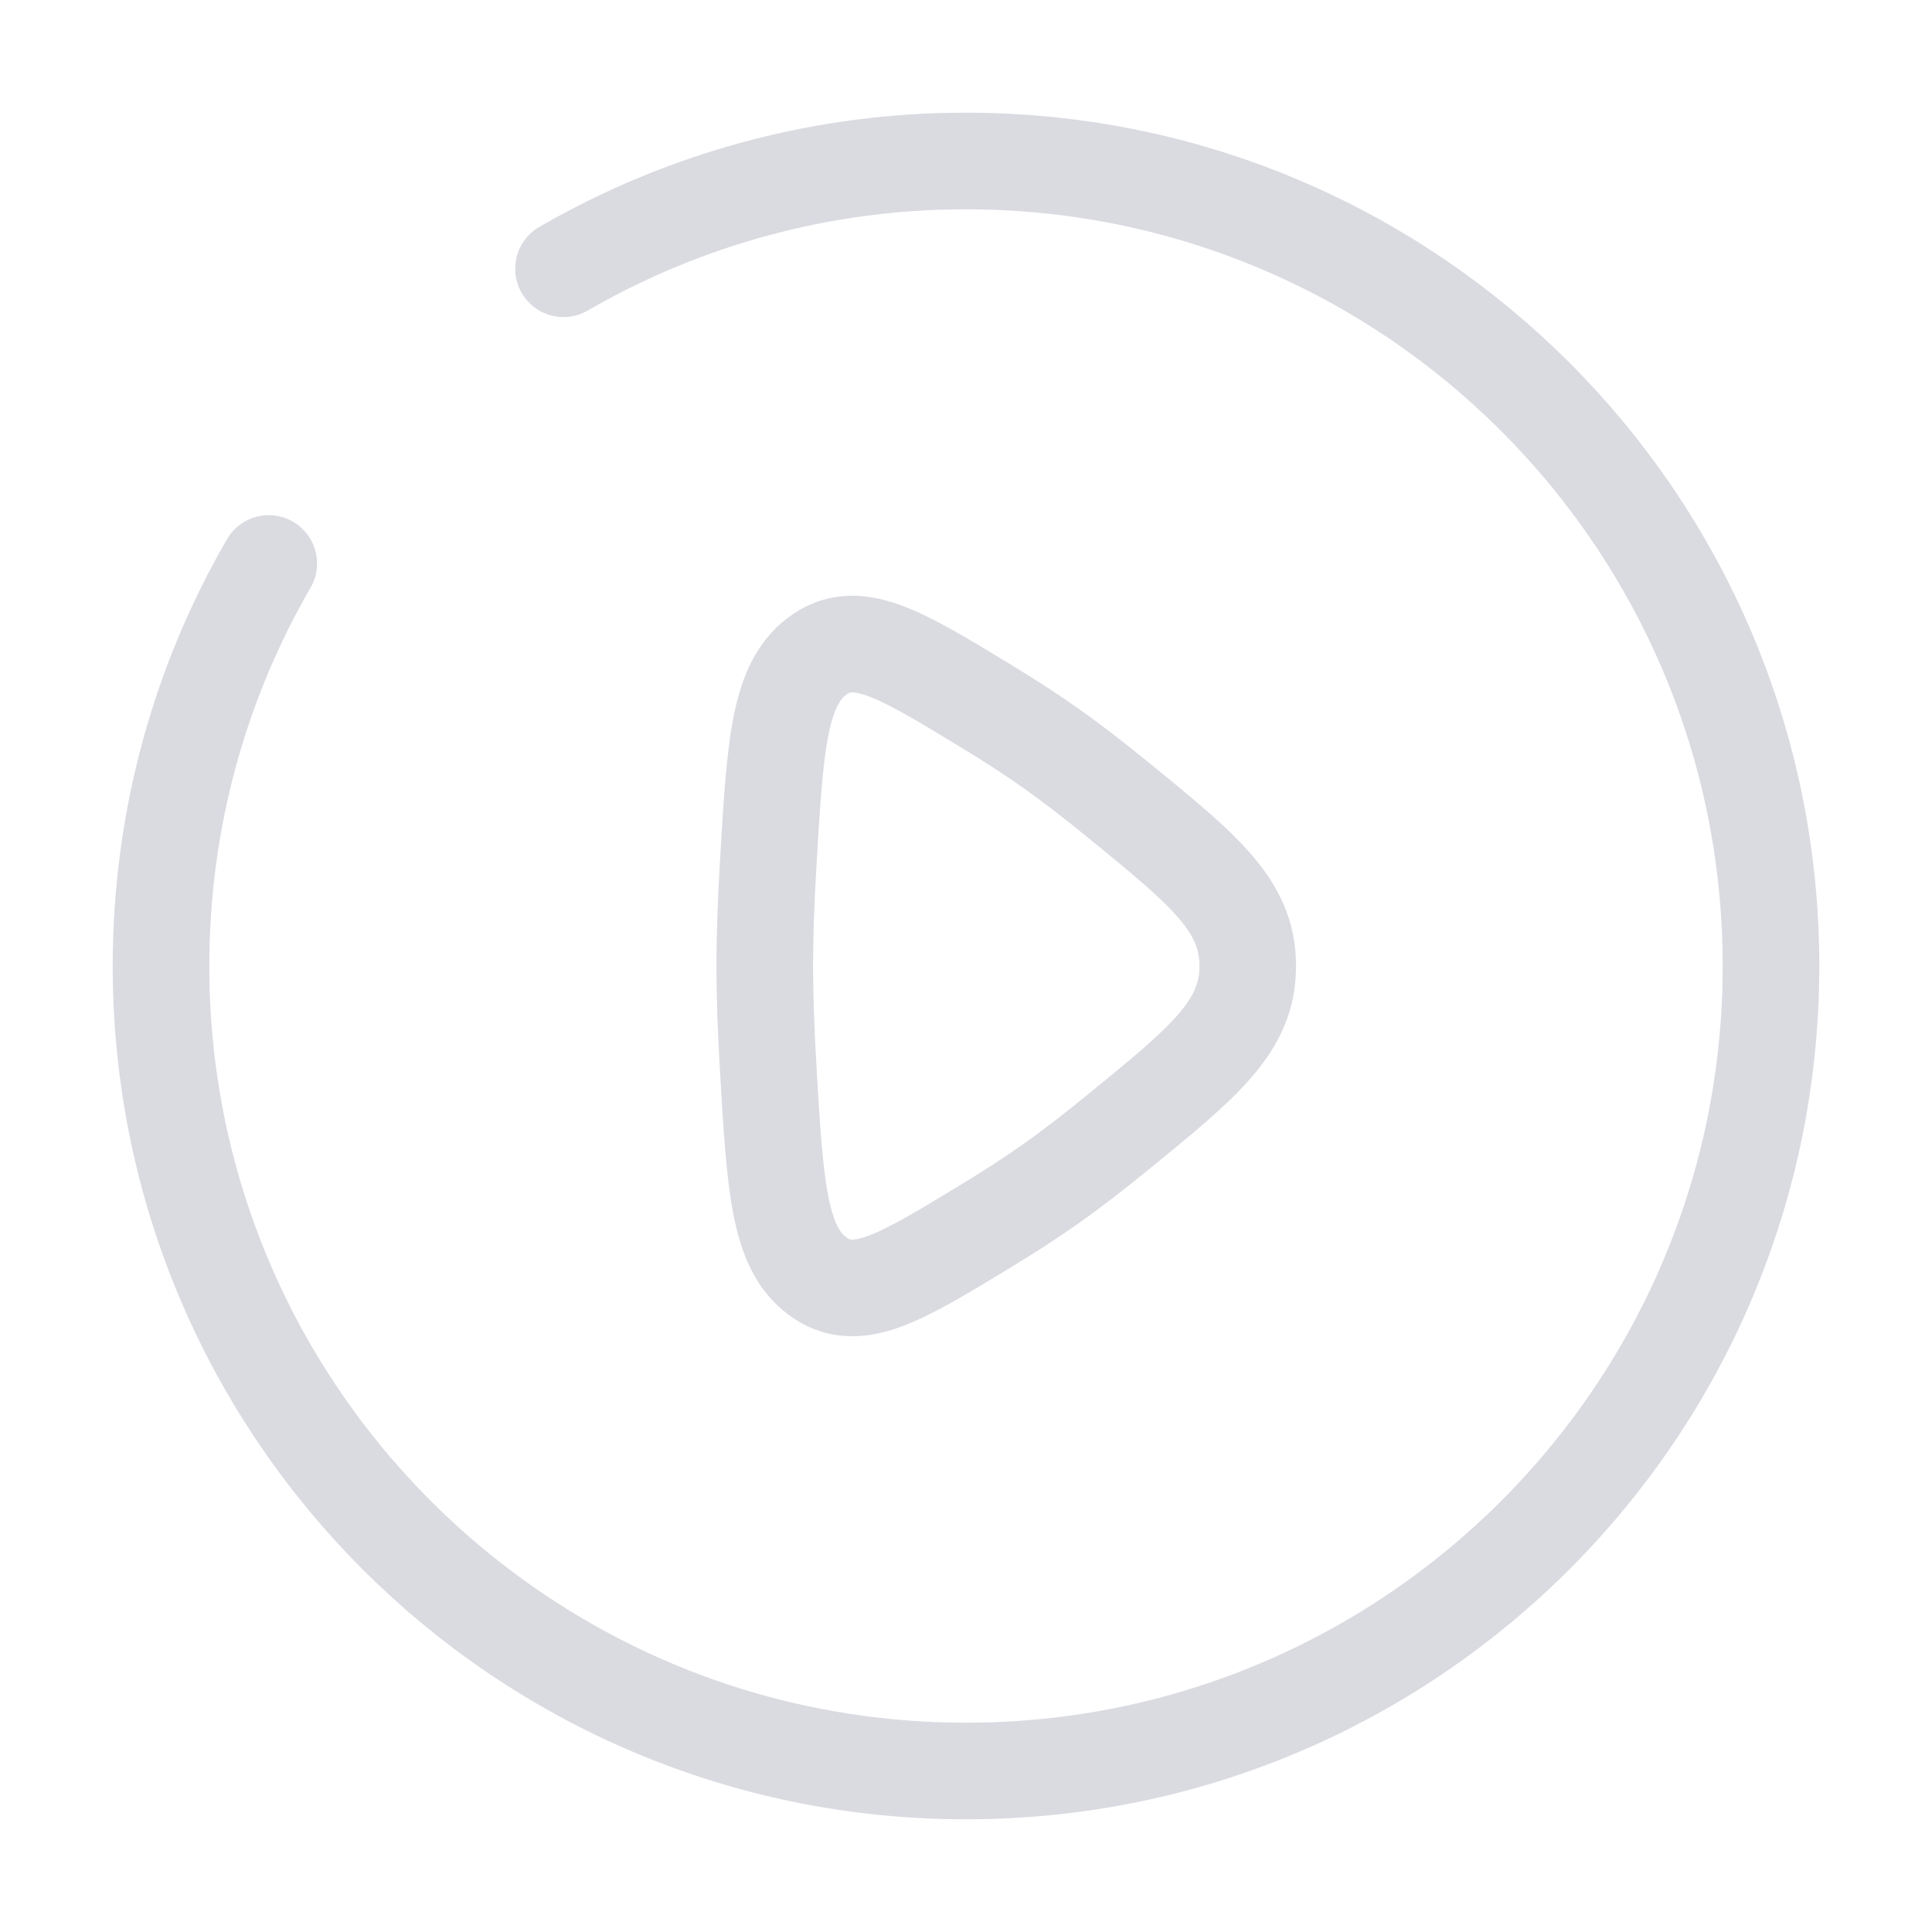
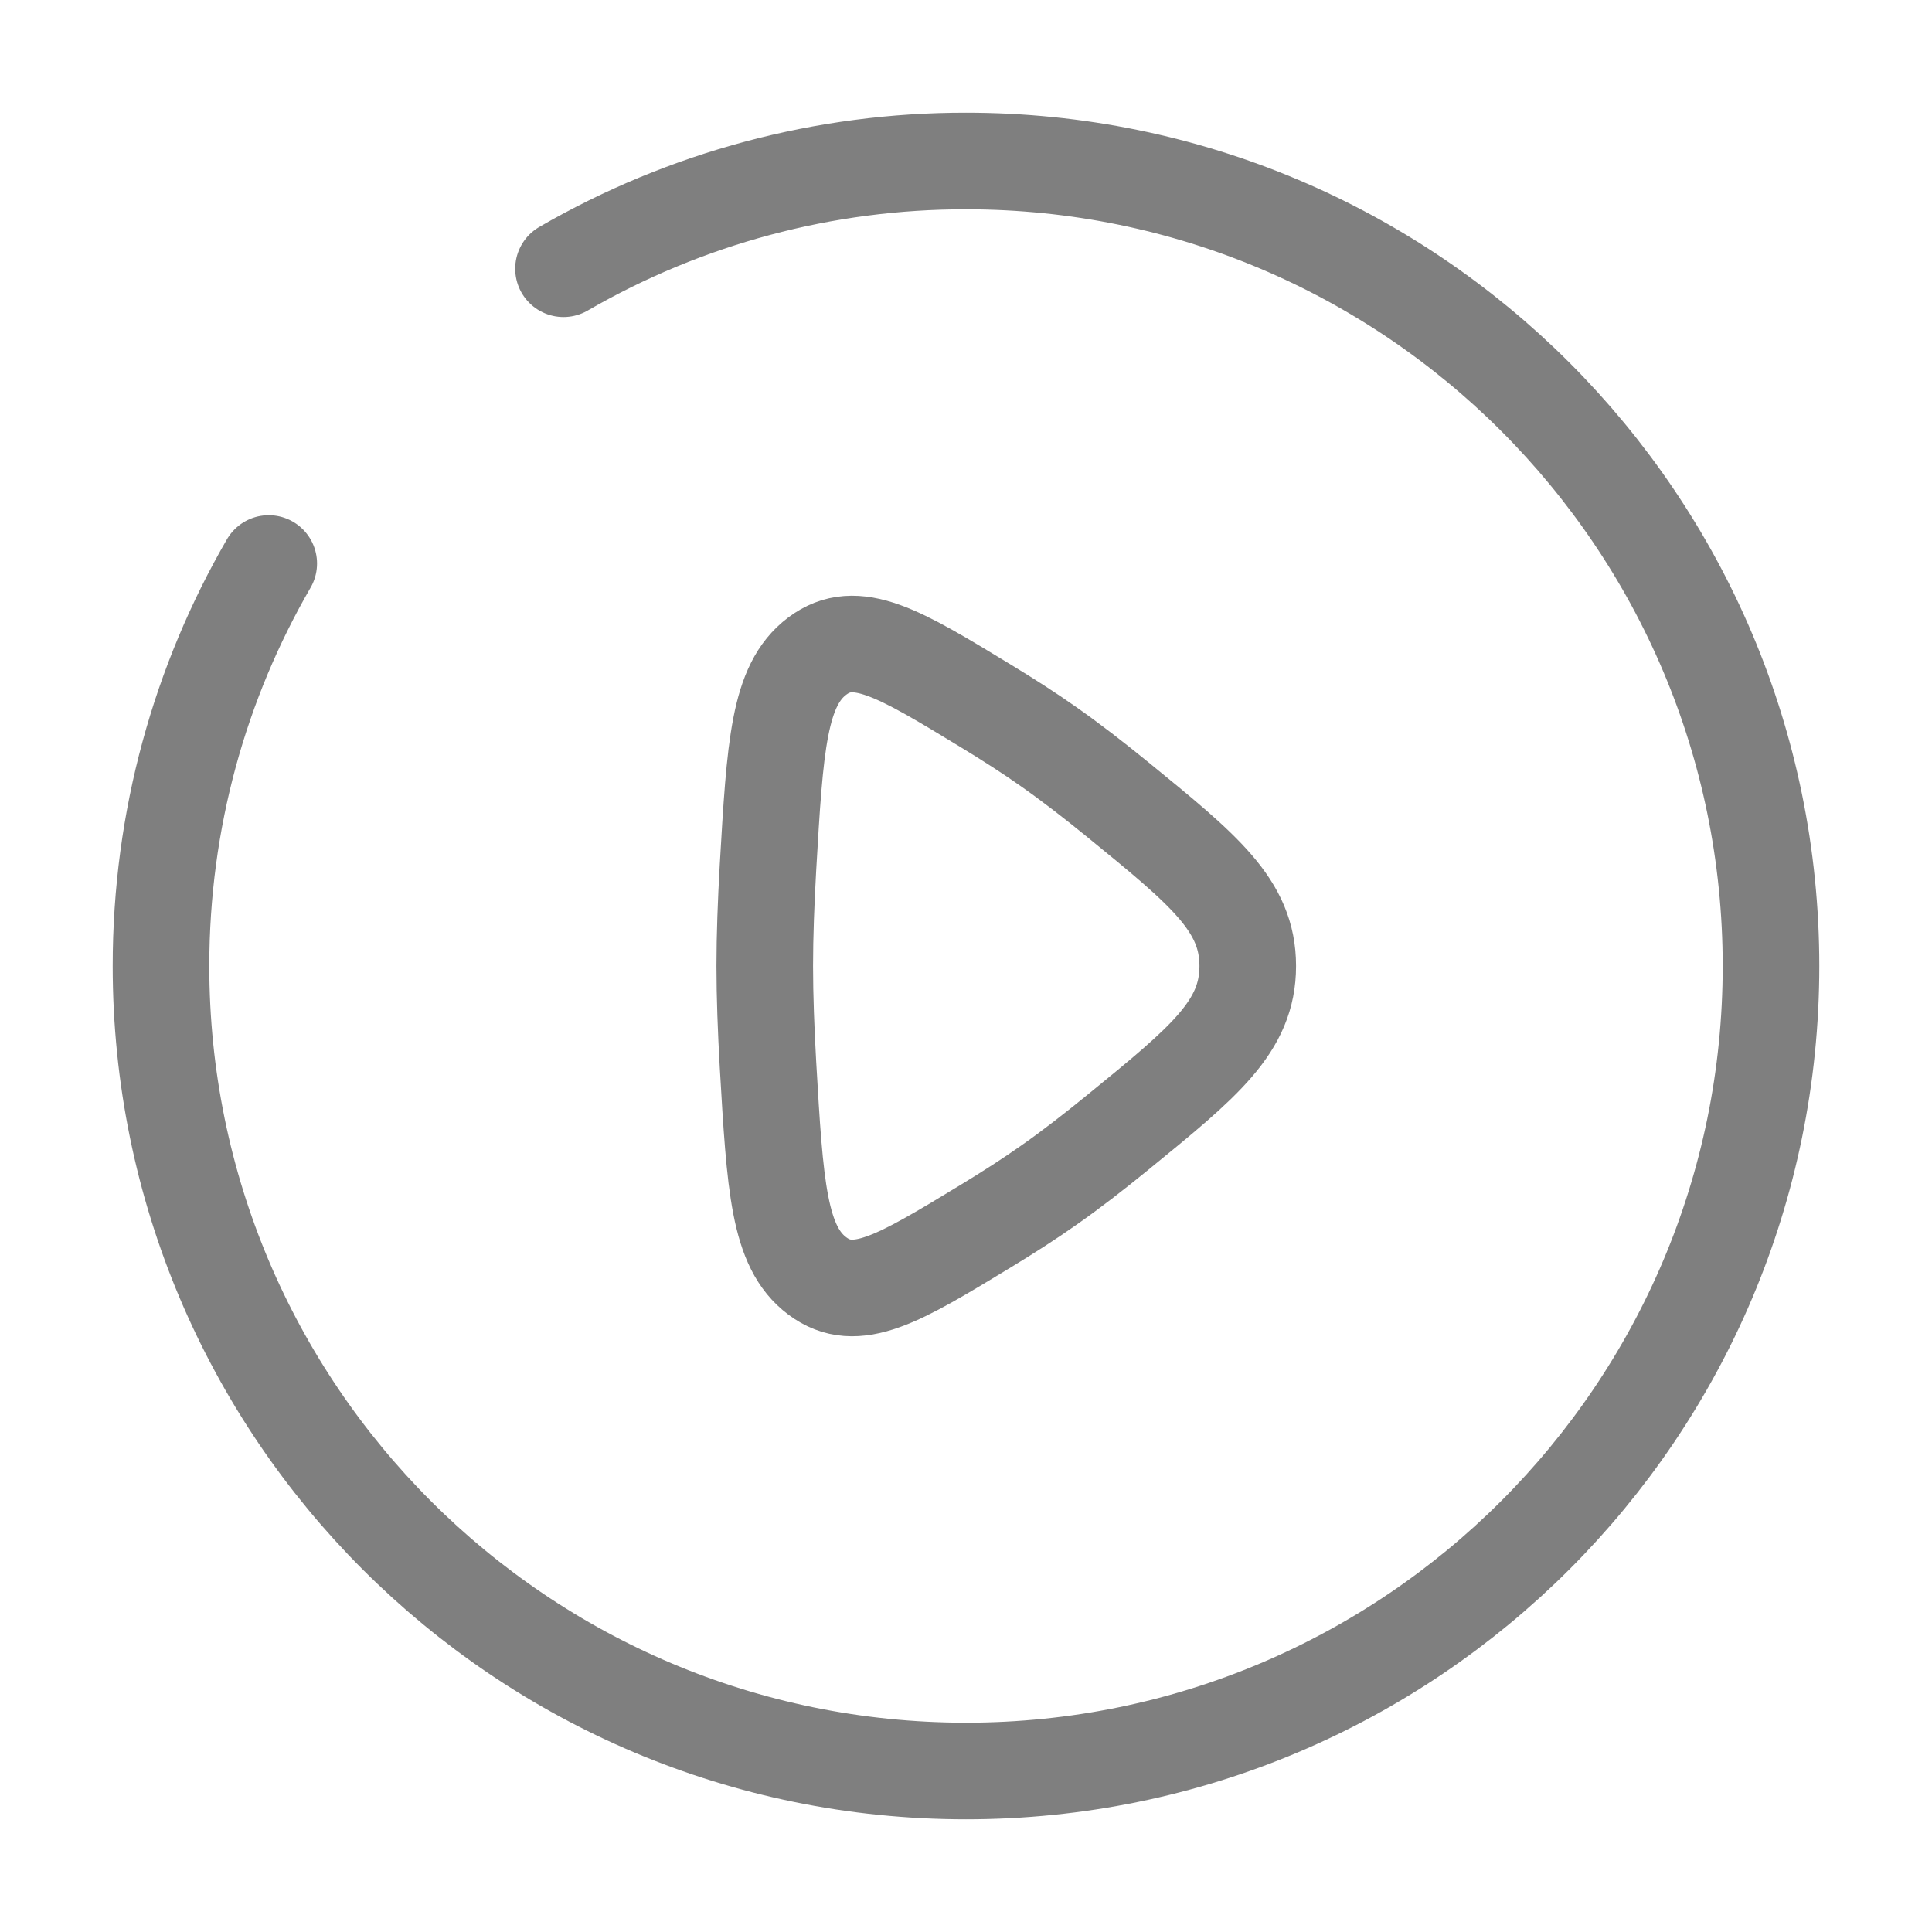
<svg xmlns="http://www.w3.org/2000/svg" width="30" height="30" viewBox="0 0 30 30" fill="none">
-   <path d="M17.36 12.419C18.704 13.515 19.375 14.062 19.375 15C19.375 15.938 18.704 16.485 17.36 17.581C16.989 17.884 16.621 18.169 16.282 18.406C15.986 18.615 15.65 18.83 15.303 19.041C13.961 19.856 13.291 20.264 12.69 19.812C12.09 19.363 12.035 18.418 11.925 16.527C11.895 15.994 11.875 15.47 11.875 15C11.875 14.53 11.895 14.006 11.925 13.473C12.035 11.582 12.09 10.639 12.69 10.188C13.291 9.736 13.963 10.144 15.303 10.959C15.65 11.17 15.986 11.385 16.282 11.594C16.62 11.831 16.989 12.116 17.36 12.419Z" stroke="#DADAE1" stroke-width="1.5" />
-   <path d="M8.75 4.173C10.649 3.074 12.806 2.497 15 2.5C21.904 2.5 27.5 8.096 27.5 15C27.5 21.904 21.904 27.5 15 27.5C8.096 27.5 2.5 21.904 2.5 15C2.5 12.724 3.109 10.588 4.173 8.75" stroke="#DADAE1" stroke-width="1.5" stroke-linecap="round" />
+   <path d="M17.36 12.419C18.704 13.515 19.375 14.062 19.375 15C19.375 15.938 18.704 16.485 17.36 17.581C16.989 17.884 16.621 18.169 16.282 18.406C15.986 18.615 15.65 18.83 15.303 19.041C13.961 19.856 13.291 20.264 12.69 19.812C12.09 19.363 12.035 18.418 11.925 16.527C11.895 15.994 11.875 15.47 11.875 15C11.875 14.53 11.895 14.006 11.925 13.473C12.035 11.582 12.09 10.639 12.69 10.188C13.291 9.736 13.963 10.144 15.303 10.959C15.65 11.17 15.986 11.385 16.282 11.594C16.62 11.831 16.989 12.116 17.36 12.419Z" stroke="#7F7F7F" stroke-width="1.5" />
+   <path d="M8.75 4.173C10.649 3.074 12.806 2.497 15 2.5C21.904 2.5 27.5 8.096 27.5 15C27.5 21.904 21.904 27.5 15 27.5C8.096 27.5 2.5 21.904 2.5 15C2.5 12.724 3.109 10.588 4.173 8.75" stroke="#7F7F7F" stroke-width="1.5" stroke-linecap="round" />
</svg>
